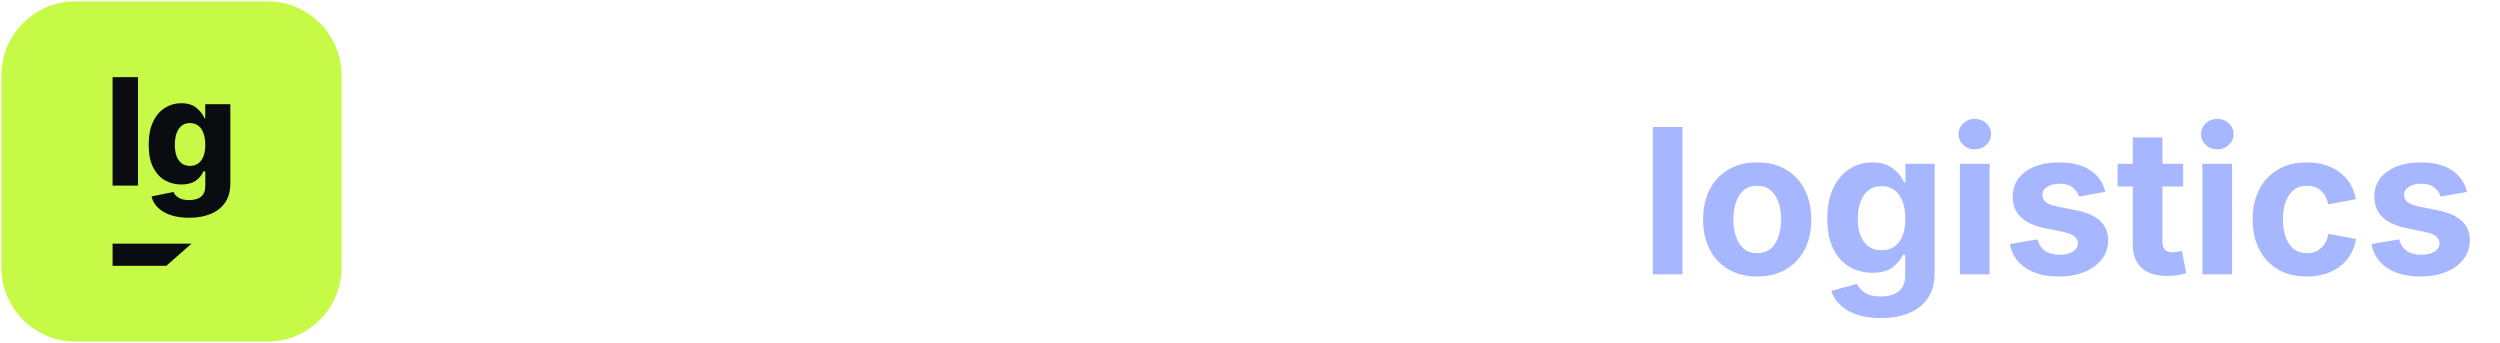
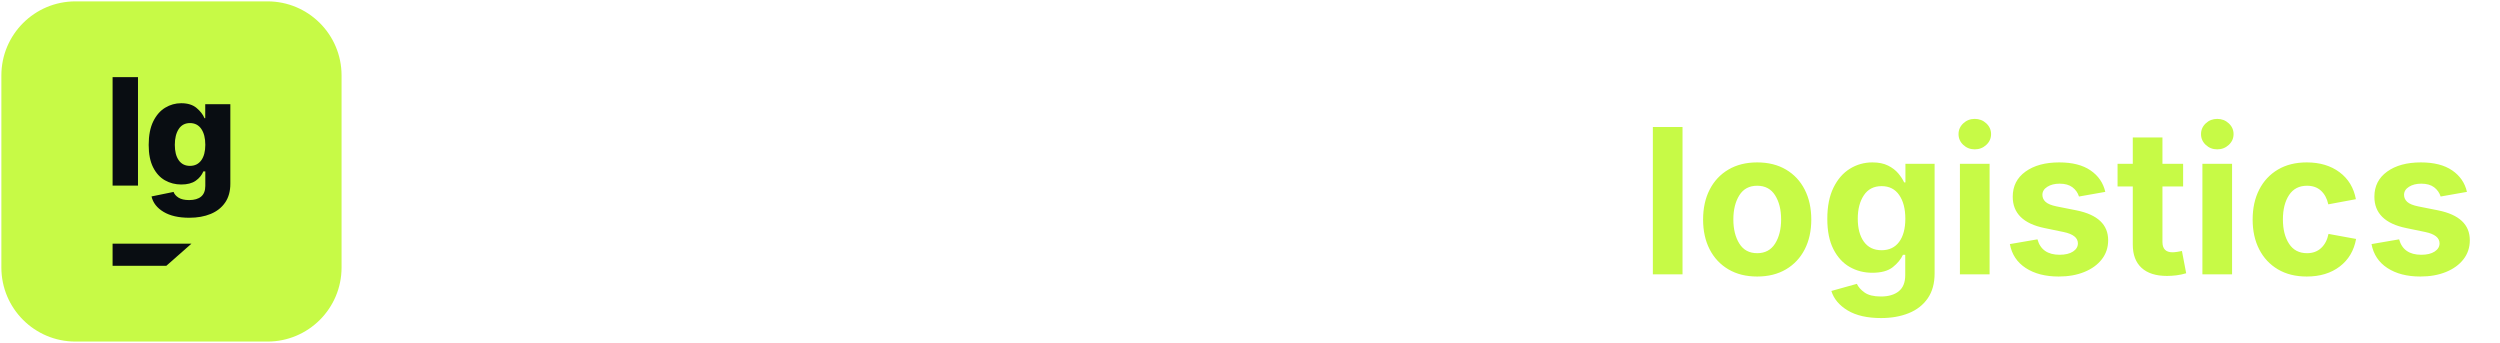
<svg xmlns="http://www.w3.org/2000/svg" viewBox="0 0 2187 300" width="2187" height="300" color="#FFFFFF">
  <g transform="scale(0.3)">
    <rect x="4" y="4" width="992" height="992" rx="216" fill="#C7FA46" />
    <path d="M402.382 225.0V541.183H328.324V225.0ZM551.994 634.976Q505.522 634.976 476.874 617.788Q448.227 600.599 441.861 572.801L506.158 559.644Q509.341 569.193 520.482 576.302Q531.622 583.411 551.57 583.411Q574.275 583.411 586.477 573.225Q598.679 563.039 598.679 541.819V499.803H592.949Q586.371 515.93 570.774 526.965Q555.177 537.999 528.652 537.999Q502.551 537.999 481.012 525.798Q459.473 513.596 446.529 488.026Q433.585 462.455 433.585 422.561Q433.585 380.969 446.847 354.019Q460.11 327.07 481.755 314.019Q503.399 300.969 528.439 300.969Q556.662 300.969 573.108 314.762Q589.554 328.555 596.344 344.683H598.466V303.94H671.676V535.877Q671.676 568.557 656.504 590.626Q641.331 612.695 614.382 623.836Q587.432 634.976 551.994 634.976ZM553.904 483.675Q575.124 483.675 586.901 467.442Q598.679 451.208 598.679 422.349Q598.679 393.065 587.007 375.982Q575.336 358.9 553.904 358.9Q532.471 358.9 521.118 376.301Q509.766 393.701 509.766 422.349Q509.766 450.996 521.225 467.336Q532.684 483.675 553.904 483.675Z" fill="#090D12" />
    <path d="M328.3,710.5 L558.3,710.5 L485.1,775.0 L328.3,775.0 Z" fill="#090D12" />
  </g>
  <g transform="translate(390,50) scale(0.1610306) translate(-61,-61)" style="color:#FFFFFF">
    <g fill="currentColor">
      <g transform="translate(0,1365) scale(0.1,-0.1)">
        <path d="M33100 13020 c-13 -8 -15 -174 -13 -1409 1 -1267 0 -1401 -14 -1413 -13 -10 -148 -13 -695 -13 -592 0 -680 -2 -688 -15 -14 -22 -13 -2015 1 -2041 10 -20 18 -21 689 -17 478 2 682 0 690 -8 8 -8 12 -634 15 -2160 2 -1341 7 -2192 14 -2264 16 -190 56 -431 96 -592 153 -606 398 -1067 774 -1460 427 -445 944 -676 1666 -742 133 -12 245 -13 655 -6 272 5 782 9 1132 10 498 0 639 3 645 13 4 6 7 453 6 991 -2 773 -6 981 -15 988 -7 4 -319 7 -694 8 -637 0 -688 1 -792 20 -199 36 -340 91 -499 197 -212 140 -374 407 -443 730 -56 268 -53 150 -57 2287 -3 1407 -1 1972 7 1980 8 8 344 11 1148 11 625 1 1143 4 1150 8 17 12 18 2027 0 2045 -9 9 -277 12 -1144 12 -990 0 -1133 2 -1144 15 -10 12 -11 311 -7 1414 4 1028 2 1402 -6 1410 -14 14 -2454 16 -2477 1z" />
        <path d="M45962 13018 c-17 -17 -17 -1959 0 -1976 16 -16 2399 -18 2429 -2 19 10 19 32 19 990 0 958 0 980 -19 990 -30 16 -2413 14 -2429 -2z" />
        <path d="M15370 10374 c-200 -8 -596 -52 -759 -84 -25 -5 -97 -18 -159 -30 -288 -54 -653 -165 -1007 -305 -727 -287 -1469 -807 -2014 -1410 -374 -413 -638 -830 -873 -1375 -69 -160 -122 -301 -146 -390 -6 -19 -26 -89 -45 -155 -60 -203 -67 -237 -107 -490 -76 -484 -60 -1121 40 -1625 59 -295 164 -637 259 -845 10 -22 38 -85 62 -140 56 -131 141 -302 192 -390 105 -182 295 -467 384 -577 21 -26 74 -91 117 -145 93 -114 379 -400 533 -534 376 -325 867 -627 1323 -816 505 -209 875 -314 1350 -383 280 -40 428 -51 755 -57 535 -9 903 16 1280 87 145 28 455 98 520 119 17 5 77 23 135 41 528 161 954 357 1385 638 269 175 471 339 724 587 254 250 481 525 676 820 156 237 210 336 395 729 10 21 16 45 13 52 -7 20 -2781 21 -2804 2 -9 -7 -45 -49 -81 -93 -77 -94 -243 -257 -343 -337 -214 -171 -490 -321 -755 -411 -283 -95 -474 -137 -719 -156 -450 -36 -806 16 -1220 175 -219 85 -383 177 -576 322 -332 250 -544 502 -721 855 -107 212 -223 583 -201 640 6 16 257 17 3856 17 3657 0 3851 1 3859 18 9 17 19 98 44 332 14 141 14 573 -1 770 -16 206 -64 546 -92 654 -6 23 -17 66 -25 96 -106 406 -209 681 -382 1025 -212 421 -518 851 -850 1197 -256 266 -648 582 -964 778 -294 182 -751 397 -1083 510 -166 57 -195 65 -390 114 -292 73 -530 113 -880 150 -141 15 -547 26 -705 20z m465 -2139 c141 -18 364 -66 473 -101 461 -150 900 -432 1179 -759 140 -163 247 -322 334 -495 87 -173 195 -535 175 -586 -5 -12 -332 -14 -2508 -12 l-2503 3 1 40 c0 22 15 92 33 155 89 311 246 601 467 860 237 278 537 504 898 676 226 107 531 189 826 224 52 6 109 12 125 15 60 7 383 -5 500 -20z" />
        <path d="M26925 10374 c-872 -54 -1578 -285 -2255 -737 -161 -108 -456 -354 -495 -414 -9 -13 -24 -23 -33 -21 -16 3 -17 44 -22 498 l-5 495 -1271 3 c-1061 2 -1273 0 -1283 -11 -8 -11 -10 -1224 -9 -4653 l3 -4639 1269 -3 c929 -1 1272 1 1282 9 12 10 14 416 14 2499 0 1550 4 2527 10 2591 49 522 176 854 474 1248 93 122 324 346 444 431 377 266 722 397 1178 445 178 19 298 19 471 0 221 -25 353 -56 554 -130 268 -100 499 -252 693 -455 158 -166 281 -343 369 -530 140 -298 186 -461 239 -845 8 -56 13 -857 17 -2670 l6 -2590 1310 0 1310 0 0 2845 c0 3153 5 2917 -65 3330 -44 265 -68 362 -151 610 -115 348 -250 628 -438 910 -134 201 -221 313 -369 473 -390 424 -872 763 -1407 990 -352 149 -713 240 -1180 298 -154 19 -522 32 -660 23z" />
        <path d="M61000 10374 c-120 -16 -299 -72 -415 -132 -324 -167 -568 -481 -650 -836 -19 -83 -23 -367 -6 -468 22 -134 94 -314 175 -441 36 -56 143 -177 215 -241 147 -133 355 -247 536 -292 155 -39 376 -45 523 -15 253 51 469 162 645 330 139 133 242 298 305 487 99 297 72 666 -68 945 -163 323 -442 543 -815 644 -59 16 -364 29 -445 19z m380 -263 c114 -30 130 -36 202 -69 83 -38 143 -78 232 -156 189 -166 288 -360 325 -641 18 -133 10 -214 -36 -375 -93 -321 -381 -591 -723 -677 -192 -48 -408 -32 -598 44 -235 93 -453 310 -556 550 -111 260 -92 573 51 833 93 171 295 356 469 431 68 28 208 69 274 79 90 14 276 4 360 -19z" />
        <path d="M60692 9778 c-9 -9 -12 -161 -12 -623 0 -462 3 -614 12 -623 16 -16 220 -16 236 0 9 9 12 73 12 228 0 155 3 219 12 228 14 14 141 16 167 2 10 -5 74 -104 142 -220 68 -116 132 -220 142 -231 16 -17 32 -19 147 -19 76 0 131 4 135 10 3 6 -31 67 -78 138 -46 70 -107 165 -137 212 -29 47 -62 94 -72 106 -26 29 -22 53 9 65 100 38 157 88 205 181 31 59 33 69 33 168 0 95 -3 111 -29 167 -50 110 -147 184 -274 212 -75 16 -634 15 -650 -1z m632 -232 c73 -55 89 -165 37 -247 -44 -70 -79 -82 -247 -87 -193 -6 -185 -14 -181 191 2 85 7 159 11 166 6 9 50 11 175 9 167 -3 168 -3 205 -32z" />
        <path d="M1104 10245 c-12 -16 -14 -195 -14 -1088 0 -717 3 -1075 10 -1088 11 -19 49 -19 2481 -19 2040 0 2471 -2 2475 -13 3 -8 -72 -89 -183 -198 -103 -101 -507 -501 -898 -889 -819 -813 -1286 -1275 -1675 -1654 -151 -148 -300 -294 -330 -325 -30 -31 -190 -187 -355 -346 -165 -159 -411 -400 -547 -534 -136 -135 -252 -247 -258 -251 -8 -5 -723 -705 -1073 -1050 l-127 -126 0 -870 c0 -663 3 -873 12 -882 17 -17 774 -16 805 1 12 7 93 78 178 157 86 80 203 188 260 240 57 52 237 219 401 370 164 151 343 316 398 365 55 50 152 139 216 199 63 60 174 161 245 225 72 63 182 163 245 221 101 93 329 298 539 484 198 176 627 561 696 626 44 41 127 117 185 167 58 51 173 155 257 230 270 245 435 393 689 623 137 124 326 295 420 380 270 246 631 570 734 660 90 79 405 363 738 666 84 76 205 186 270 243 64 57 207 185 316 285 110 100 246 222 302 271 56 50 182 162 280 250 98 88 246 220 328 293 83 74 213 190 289 259 75 69 166 148 201 177 125 101 254 216 260 232 9 24 7 1697 -2 1711 -7 10 -904 13 -4381 15 -4343 3 -4373 3 -4387 -17z" />
        <path d="M56779 10233 l-427 -3 -153 -197 c-85 -108 -218 -277 -296 -376 -79 -98 -191 -242 -250 -319 -119 -155 -314 -406 -462 -595 -53 -66 -139 -177 -191 -245 -52 -67 -162 -208 -245 -313 -83 -104 -186 -236 -229 -292 -44 -57 -85 -103 -92 -103 -7 0 -81 93 -166 207 -230 310 -396 531 -614 813 -108 140 -298 390 -422 555 -125 165 -281 371 -347 459 -66 87 -154 206 -197 265 -42 58 -83 114 -92 124 -15 16 -108 17 -1681 17 -1354 0 -1665 -2 -1665 -13 0 -15 216 -304 341 -457 47 -58 105 -132 130 -165 24 -33 78 -103 119 -155 42 -52 172 -220 290 -373 118 -153 261 -338 317 -410 57 -73 141 -181 187 -242 47 -60 123 -158 168 -217 46 -58 153 -197 238 -308 85 -111 187 -243 225 -294 96 -123 182 -236 300 -391 54 -71 167 -217 249 -323 83 -107 160 -206 171 -221 11 -15 74 -96 140 -180 147 -187 302 -387 358 -461 23 -30 89 -116 148 -190 118 -151 169 -223 169 -240 0 -12 -69 -106 -210 -285 -47 -60 -169 -216 -270 -345 -192 -245 -285 -364 -505 -640 -72 -91 -237 -298 -365 -460 -128 -162 -304 -383 -389 -491 -86 -108 -237 -298 -336 -424 -99 -126 -222 -280 -273 -342 -51 -63 -134 -167 -185 -232 -85 -109 -271 -341 -901 -1125 -297 -369 -273 -335 -255 -347 8 -5 670 -9 1591 -9 l1577 0 73 93 c40 52 136 175 213 273 77 98 162 206 190 239 28 33 177 218 331 410 154 193 317 395 361 450 44 55 149 188 234 295 584 735 710 890 727 889 18 -1 42 -30 202 -239 87 -115 198 -255 485 -615 61 -76 159 -201 219 -278 59 -77 163 -208 230 -291 66 -82 191 -238 276 -346 85 -109 189 -239 231 -291 42 -52 107 -134 144 -184 107 -141 278 -357 302 -382 l22 -23 1590 0 c1099 0 1592 3 1596 10 4 6 1 19 -7 29 -33 47 -358 464 -499 640 -85 108 -218 277 -295 376 -77 99 -190 243 -250 320 -60 77 -175 223 -254 325 -79 102 -203 259 -275 350 -73 91 -188 237 -256 325 -69 88 -165 211 -214 273 -161 204 -431 551 -685 882 -53 69 -152 197 -220 285 -68 88 -185 239 -259 335 -74 96 -175 227 -226 290 -146 185 -185 238 -185 253 0 14 107 152 251 323 41 49 136 166 212 259 75 94 171 211 213 260 41 50 136 164 209 255 73 91 190 235 259 320 70 85 157 193 193 240 37 47 135 168 219 270 83 102 259 320 390 486 131 165 356 446 499 624 143 178 301 375 351 439 49 64 182 231 295 372 218 274 497 627 568 722 36 47 41 60 31 72 -11 13 -165 15 -1289 13 -702 -2 -1468 -4 -1702 -5z" />
        <path d="M44200 10224 c-19 -2 -102 -11 -185 -19 -180 -18 -278 -35 -490 -86 -697 -167 -1323 -535 -1796 -1056 -46 -51 -90 -93 -96 -93 -10 0 -13 125 -13 598 0 328 -4 603 -8 609 -12 18 -2487 32 -2520 14 l-22 -12 2 -4642 3 -4642 1259 -3 c922 -1 1262 1 1272 9 12 10 14 374 14 2233 0 1881 3 2247 15 2388 42 468 133 771 336 1110 125 208 313 426 497 576 101 83 350 245 452 294 391 190 634 261 1080 320 124 16 223 20 491 22 185 2 341 6 348 10 8 5 11 308 11 1175 0 1039 -2 1170 -15 1181 -12 10 -89 14 -308 16 -161 1 -308 0 -327 -2z" />
        <path d="M45839 10189 c-17 -32 -27 -9263 -9 -9284 11 -13 157 -15 1274 -15 968 0 1265 3 1274 12 17 17 17 9279 0 9296 -9 9 -305 12 -1270 12 l-1257 0 -12 -21z" />
        <path d="M4669 2940 c-110 -100 -283 -257 -382 -349 -100 -93 -217 -199 -259 -237 -100 -89 -590 -531 -725 -654 -58 -52 -142 -129 -188 -170 -482 -432 -675 -612 -669 -622 7 -10 7424 -10 7442 0 10 7 12 235 10 1108 l-3 1099 -2512 3 -2513 2 -201 -180z" />
      </g>
    </g>
  </g>
-   <path d="M1471.874 111.098V240.0H1445.921V111.098ZM1537.19 241.903Q1522.656 241.903 1512.015 235.631Q1501.374 229.359 1495.621 218.156Q1489.868 206.953 1489.868 192.073Q1489.868 177.106 1495.621 165.86Q1501.374 154.613 1512.015 148.341Q1522.656 142.069 1537.19 142.069Q1551.724 142.069 1562.365 148.341Q1573.006 154.613 1578.759 165.86Q1584.512 177.106 1584.512 192.073Q1584.512 206.953 1578.759 218.156Q1573.006 229.359 1562.365 235.631Q1551.724 241.903 1537.19 241.903ZM1537.19 221.487Q1547.572 221.487 1552.849 213.095Q1558.126 204.703 1558.126 191.986Q1558.126 179.182 1552.849 170.834Q1547.572 162.486 1537.19 162.486Q1526.809 162.486 1521.575 170.834Q1516.341 179.182 1516.341 191.986Q1516.341 204.703 1521.575 213.095Q1526.809 221.487 1537.19 221.487ZM1645.589 278.238Q1627.422 278.238 1616.348 271.577Q1605.275 264.915 1602.074 254.534L1624.394 248.305Q1626.211 252.371 1631.099 255.875Q1635.987 259.379 1645.416 259.379Q1655.279 259.379 1660.988 254.837Q1666.698 250.295 1666.698 240.692V222.871H1664.708Q1662.027 228.753 1655.841 233.685Q1649.655 238.616 1637.89 238.616Q1626.989 238.616 1618.079 233.512Q1609.168 228.407 1603.847 217.94Q1598.527 207.472 1598.527 191.467Q1598.527 175.116 1603.934 164.129Q1609.341 153.142 1618.295 147.606Q1627.249 142.069 1637.976 142.069Q1646.108 142.069 1651.645 144.837Q1657.182 147.606 1660.599 151.672Q1664.016 155.738 1665.747 159.544H1666.871V143.28H1692.392V239.221Q1692.392 252.285 1686.38 260.979Q1680.367 269.673 1669.769 273.956Q1659.172 278.238 1645.589 278.238ZM1646.022 218.891Q1655.971 218.891 1661.378 211.581Q1666.785 204.271 1666.785 191.294Q1666.785 178.404 1661.421 170.618Q1656.057 162.832 1646.022 162.832Q1635.814 162.832 1630.493 170.834Q1625.173 178.836 1625.173 191.294Q1625.173 204.011 1630.536 211.451Q1635.9 218.891 1646.022 218.891ZM1714.539 240.0V143.28H1740.493V240.0ZM1727.516 130.649Q1721.633 130.649 1717.481 126.756Q1713.328 122.863 1713.328 117.327Q1713.328 111.79 1717.481 107.897Q1721.633 104.004 1727.516 104.004Q1733.399 104.004 1737.594 107.897Q1741.79 111.79 1741.79 117.327Q1741.79 122.863 1737.594 126.756Q1733.399 130.649 1727.516 130.649ZM1800.964 241.903Q1783.489 241.903 1772.113 234.463Q1760.736 227.023 1758.227 213.527L1782.364 209.375Q1786.084 222.871 1801.743 222.871Q1809.183 222.871 1813.465 220.059Q1817.747 217.247 1817.747 212.922Q1817.747 205.568 1805.29 202.973L1788.593 199.513Q1760.736 193.803 1760.736 172.088Q1760.736 158.16 1771.896 150.114Q1783.056 142.069 1801.397 142.069Q1818.613 142.069 1828.821 149.076Q1839.029 156.084 1841.711 167.849L1818.699 171.915Q1817.142 166.984 1812.989 163.827Q1808.837 160.669 1801.743 160.669Q1795.341 160.669 1791.015 163.394Q1786.69 166.119 1786.69 170.445Q1786.69 174.078 1789.501 176.63Q1792.313 179.182 1799.147 180.567L1816.536 184.027Q1844.22 189.65 1844.22 210.153Q1844.22 219.67 1838.683 226.807Q1833.147 233.944 1823.371 237.924Q1813.595 241.903 1800.964 241.903ZM1909.796 143.28V163.091H1891.715V211.711Q1891.715 220.708 1900.539 220.708Q1902.01 220.708 1904.648 220.319Q1907.287 219.929 1908.758 219.583L1912.478 239.048Q1908.152 240.346 1903.87 240.865Q1899.587 241.384 1895.694 241.384Q1881.161 241.384 1873.461 234.333Q1865.761 227.283 1865.761 213.96V163.091H1852.439V143.28H1865.761V120.268H1891.715V143.28ZM1926.666 240.0V143.28H1952.619V240.0ZM1939.642 130.649Q1933.76 130.649 1929.607 126.756Q1925.454 122.863 1925.454 117.327Q1925.454 111.79 1929.607 107.897Q1933.76 104.004 1939.642 104.004Q1945.525 104.004 1949.721 107.897Q1953.917 111.79 1953.917 117.327Q1953.917 122.863 1949.721 126.756Q1945.525 130.649 1939.642 130.649ZM2017.935 241.903Q2003.315 241.903 1992.717 235.631Q1982.12 229.359 1976.367 218.156Q1970.614 206.953 1970.614 192.073Q1970.614 177.106 1976.367 165.86Q1982.12 154.613 1992.717 148.341Q2003.315 142.069 2017.935 142.069Q2035.151 142.069 2046.657 150.677Q2058.163 159.285 2060.932 174.251L2036.795 178.75Q2035.151 171.223 2030.436 166.854Q2025.721 162.486 2018.195 162.486Q2007.814 162.486 2002.45 170.661Q1997.086 178.836 1997.086 191.986Q1997.086 204.963 2002.45 213.225Q2007.814 221.487 2018.195 221.487Q2025.721 221.487 2030.566 216.945Q2035.411 212.403 2036.968 204.617L2061.105 209.029Q2058.336 224.341 2046.83 233.122Q2035.324 241.903 2017.935 241.903ZM2117.337 241.903Q2099.862 241.903 2088.486 234.463Q2077.109 227.023 2074.601 213.527L2098.737 209.375Q2102.457 222.871 2118.116 222.871Q2125.556 222.871 2129.838 220.059Q2134.121 217.247 2134.121 212.922Q2134.121 205.568 2121.663 202.973L2104.966 199.513Q2077.109 193.803 2077.109 172.088Q2077.109 158.16 2088.269 150.114Q2099.429 142.069 2117.77 142.069Q2134.986 142.069 2145.194 149.076Q2155.402 156.084 2158.084 167.849L2135.072 171.915Q2133.515 166.984 2129.362 163.827Q2125.21 160.669 2118.116 160.669Q2111.714 160.669 2107.388 163.394Q2103.063 166.119 2103.063 170.445Q2103.063 174.078 2105.874 176.63Q2108.686 179.182 2115.521 180.567L2132.909 184.027Q2160.593 189.65 2160.593 210.153Q2160.593 219.67 2155.056 226.807Q2149.52 233.944 2139.744 237.924Q2129.968 241.903 2117.337 241.903Z" fill="#A6B6FF" />
+   <path d="M1471.874 111.098V240.0H1445.921V111.098ZM1537.19 241.903Q1522.656 241.903 1512.015 235.631Q1501.374 229.359 1495.621 218.156Q1489.868 206.953 1489.868 192.073Q1489.868 177.106 1495.621 165.86Q1501.374 154.613 1512.015 148.341Q1522.656 142.069 1537.19 142.069Q1551.724 142.069 1562.365 148.341Q1573.006 154.613 1578.759 165.86Q1584.512 177.106 1584.512 192.073Q1584.512 206.953 1578.759 218.156Q1573.006 229.359 1562.365 235.631Q1551.724 241.903 1537.19 241.903ZM1537.19 221.487Q1547.572 221.487 1552.849 213.095Q1558.126 204.703 1558.126 191.986Q1558.126 179.182 1552.849 170.834Q1547.572 162.486 1537.19 162.486Q1526.809 162.486 1521.575 170.834Q1516.341 179.182 1516.341 191.986Q1516.341 204.703 1521.575 213.095Q1526.809 221.487 1537.19 221.487ZM1645.589 278.238Q1627.422 278.238 1616.348 271.577Q1605.275 264.915 1602.074 254.534L1624.394 248.305Q1626.211 252.371 1631.099 255.875Q1635.987 259.379 1645.416 259.379Q1655.279 259.379 1660.988 254.837Q1666.698 250.295 1666.698 240.692V222.871H1664.708Q1662.027 228.753 1655.841 233.685Q1649.655 238.616 1637.89 238.616Q1626.989 238.616 1618.079 233.512Q1609.168 228.407 1603.847 217.94Q1598.527 207.472 1598.527 191.467Q1598.527 175.116 1603.934 164.129Q1609.341 153.142 1618.295 147.606Q1627.249 142.069 1637.976 142.069Q1646.108 142.069 1651.645 144.837Q1657.182 147.606 1660.599 151.672Q1664.016 155.738 1665.747 159.544H1666.871V143.28H1692.392V239.221Q1692.392 252.285 1686.38 260.979Q1680.367 269.673 1669.769 273.956Q1659.172 278.238 1645.589 278.238ZM1646.022 218.891Q1655.971 218.891 1661.378 211.581Q1666.785 204.271 1666.785 191.294Q1666.785 178.404 1661.421 170.618Q1656.057 162.832 1646.022 162.832Q1635.814 162.832 1630.493 170.834Q1625.173 178.836 1625.173 191.294Q1625.173 204.011 1630.536 211.451Q1635.9 218.891 1646.022 218.891ZM1714.539 240.0V143.28H1740.493V240.0ZM1727.516 130.649Q1721.633 130.649 1717.481 126.756Q1713.328 122.863 1713.328 117.327Q1713.328 111.79 1717.481 107.897Q1721.633 104.004 1727.516 104.004Q1733.399 104.004 1737.594 107.897Q1741.79 111.79 1741.79 117.327Q1741.79 122.863 1737.594 126.756Q1733.399 130.649 1727.516 130.649ZM1800.964 241.903Q1783.489 241.903 1772.113 234.463Q1760.736 227.023 1758.227 213.527L1782.364 209.375Q1786.084 222.871 1801.743 222.871Q1809.183 222.871 1813.465 220.059Q1817.747 217.247 1817.747 212.922Q1817.747 205.568 1805.29 202.973L1788.593 199.513Q1760.736 193.803 1760.736 172.088Q1760.736 158.16 1771.896 150.114Q1783.056 142.069 1801.397 142.069Q1818.613 142.069 1828.821 149.076Q1839.029 156.084 1841.711 167.849L1818.699 171.915Q1817.142 166.984 1812.989 163.827Q1808.837 160.669 1801.743 160.669Q1795.341 160.669 1791.015 163.394Q1786.69 166.119 1786.69 170.445Q1786.69 174.078 1789.501 176.63Q1792.313 179.182 1799.147 180.567L1816.536 184.027Q1844.22 189.65 1844.22 210.153Q1844.22 219.67 1838.683 226.807Q1833.147 233.944 1823.371 237.924Q1813.595 241.903 1800.964 241.903ZM1909.796 143.28V163.091H1891.715V211.711Q1891.715 220.708 1900.539 220.708Q1902.01 220.708 1904.648 220.319Q1907.287 219.929 1908.758 219.583L1912.478 239.048Q1908.152 240.346 1903.87 240.865Q1899.587 241.384 1895.694 241.384Q1881.161 241.384 1873.461 234.333Q1865.761 227.283 1865.761 213.96V163.091H1852.439V143.28H1865.761V120.268H1891.715V143.28ZM1926.666 240.0V143.28H1952.619V240.0ZM1939.642 130.649Q1933.76 130.649 1929.607 126.756Q1925.454 122.863 1925.454 117.327Q1925.454 111.79 1929.607 107.897Q1933.76 104.004 1939.642 104.004Q1945.525 104.004 1949.721 107.897Q1953.917 111.79 1953.917 117.327Q1953.917 122.863 1949.721 126.756Q1945.525 130.649 1939.642 130.649ZM2017.935 241.903Q2003.315 241.903 1992.717 235.631Q1982.12 229.359 1976.367 218.156Q1970.614 206.953 1970.614 192.073Q1970.614 177.106 1976.367 165.86Q1982.12 154.613 1992.717 148.341Q2003.315 142.069 2017.935 142.069Q2035.151 142.069 2046.657 150.677Q2058.163 159.285 2060.932 174.251L2036.795 178.75Q2035.151 171.223 2030.436 166.854Q2025.721 162.486 2018.195 162.486Q2007.814 162.486 2002.45 170.661Q1997.086 178.836 1997.086 191.986Q1997.086 204.963 2002.45 213.225Q2007.814 221.487 2018.195 221.487Q2025.721 221.487 2030.566 216.945Q2035.411 212.403 2036.968 204.617L2061.105 209.029Q2058.336 224.341 2046.83 233.122Q2035.324 241.903 2017.935 241.903ZM2117.337 241.903Q2099.862 241.903 2088.486 234.463Q2077.109 227.023 2074.601 213.527L2098.737 209.375Q2102.457 222.871 2118.116 222.871Q2125.556 222.871 2129.838 220.059Q2134.121 217.247 2134.121 212.922Q2134.121 205.568 2121.663 202.973L2104.966 199.513Q2077.109 193.803 2077.109 172.088Q2077.109 158.16 2088.269 150.114Q2099.429 142.069 2117.77 142.069Q2134.986 142.069 2145.194 149.076Q2155.402 156.084 2158.084 167.849L2135.072 171.915Q2133.515 166.984 2129.362 163.827Q2125.21 160.669 2118.116 160.669Q2111.714 160.669 2107.388 163.394Q2103.063 166.119 2103.063 170.445Q2103.063 174.078 2105.874 176.63Q2108.686 179.182 2115.521 180.567L2132.909 184.027Q2160.593 189.65 2160.593 210.153Q2160.593 219.67 2155.056 226.807Q2149.52 233.944 2139.744 237.924Q2129.968 241.903 2117.337 241.903Z" fill="#C7FA46" />
</svg>
